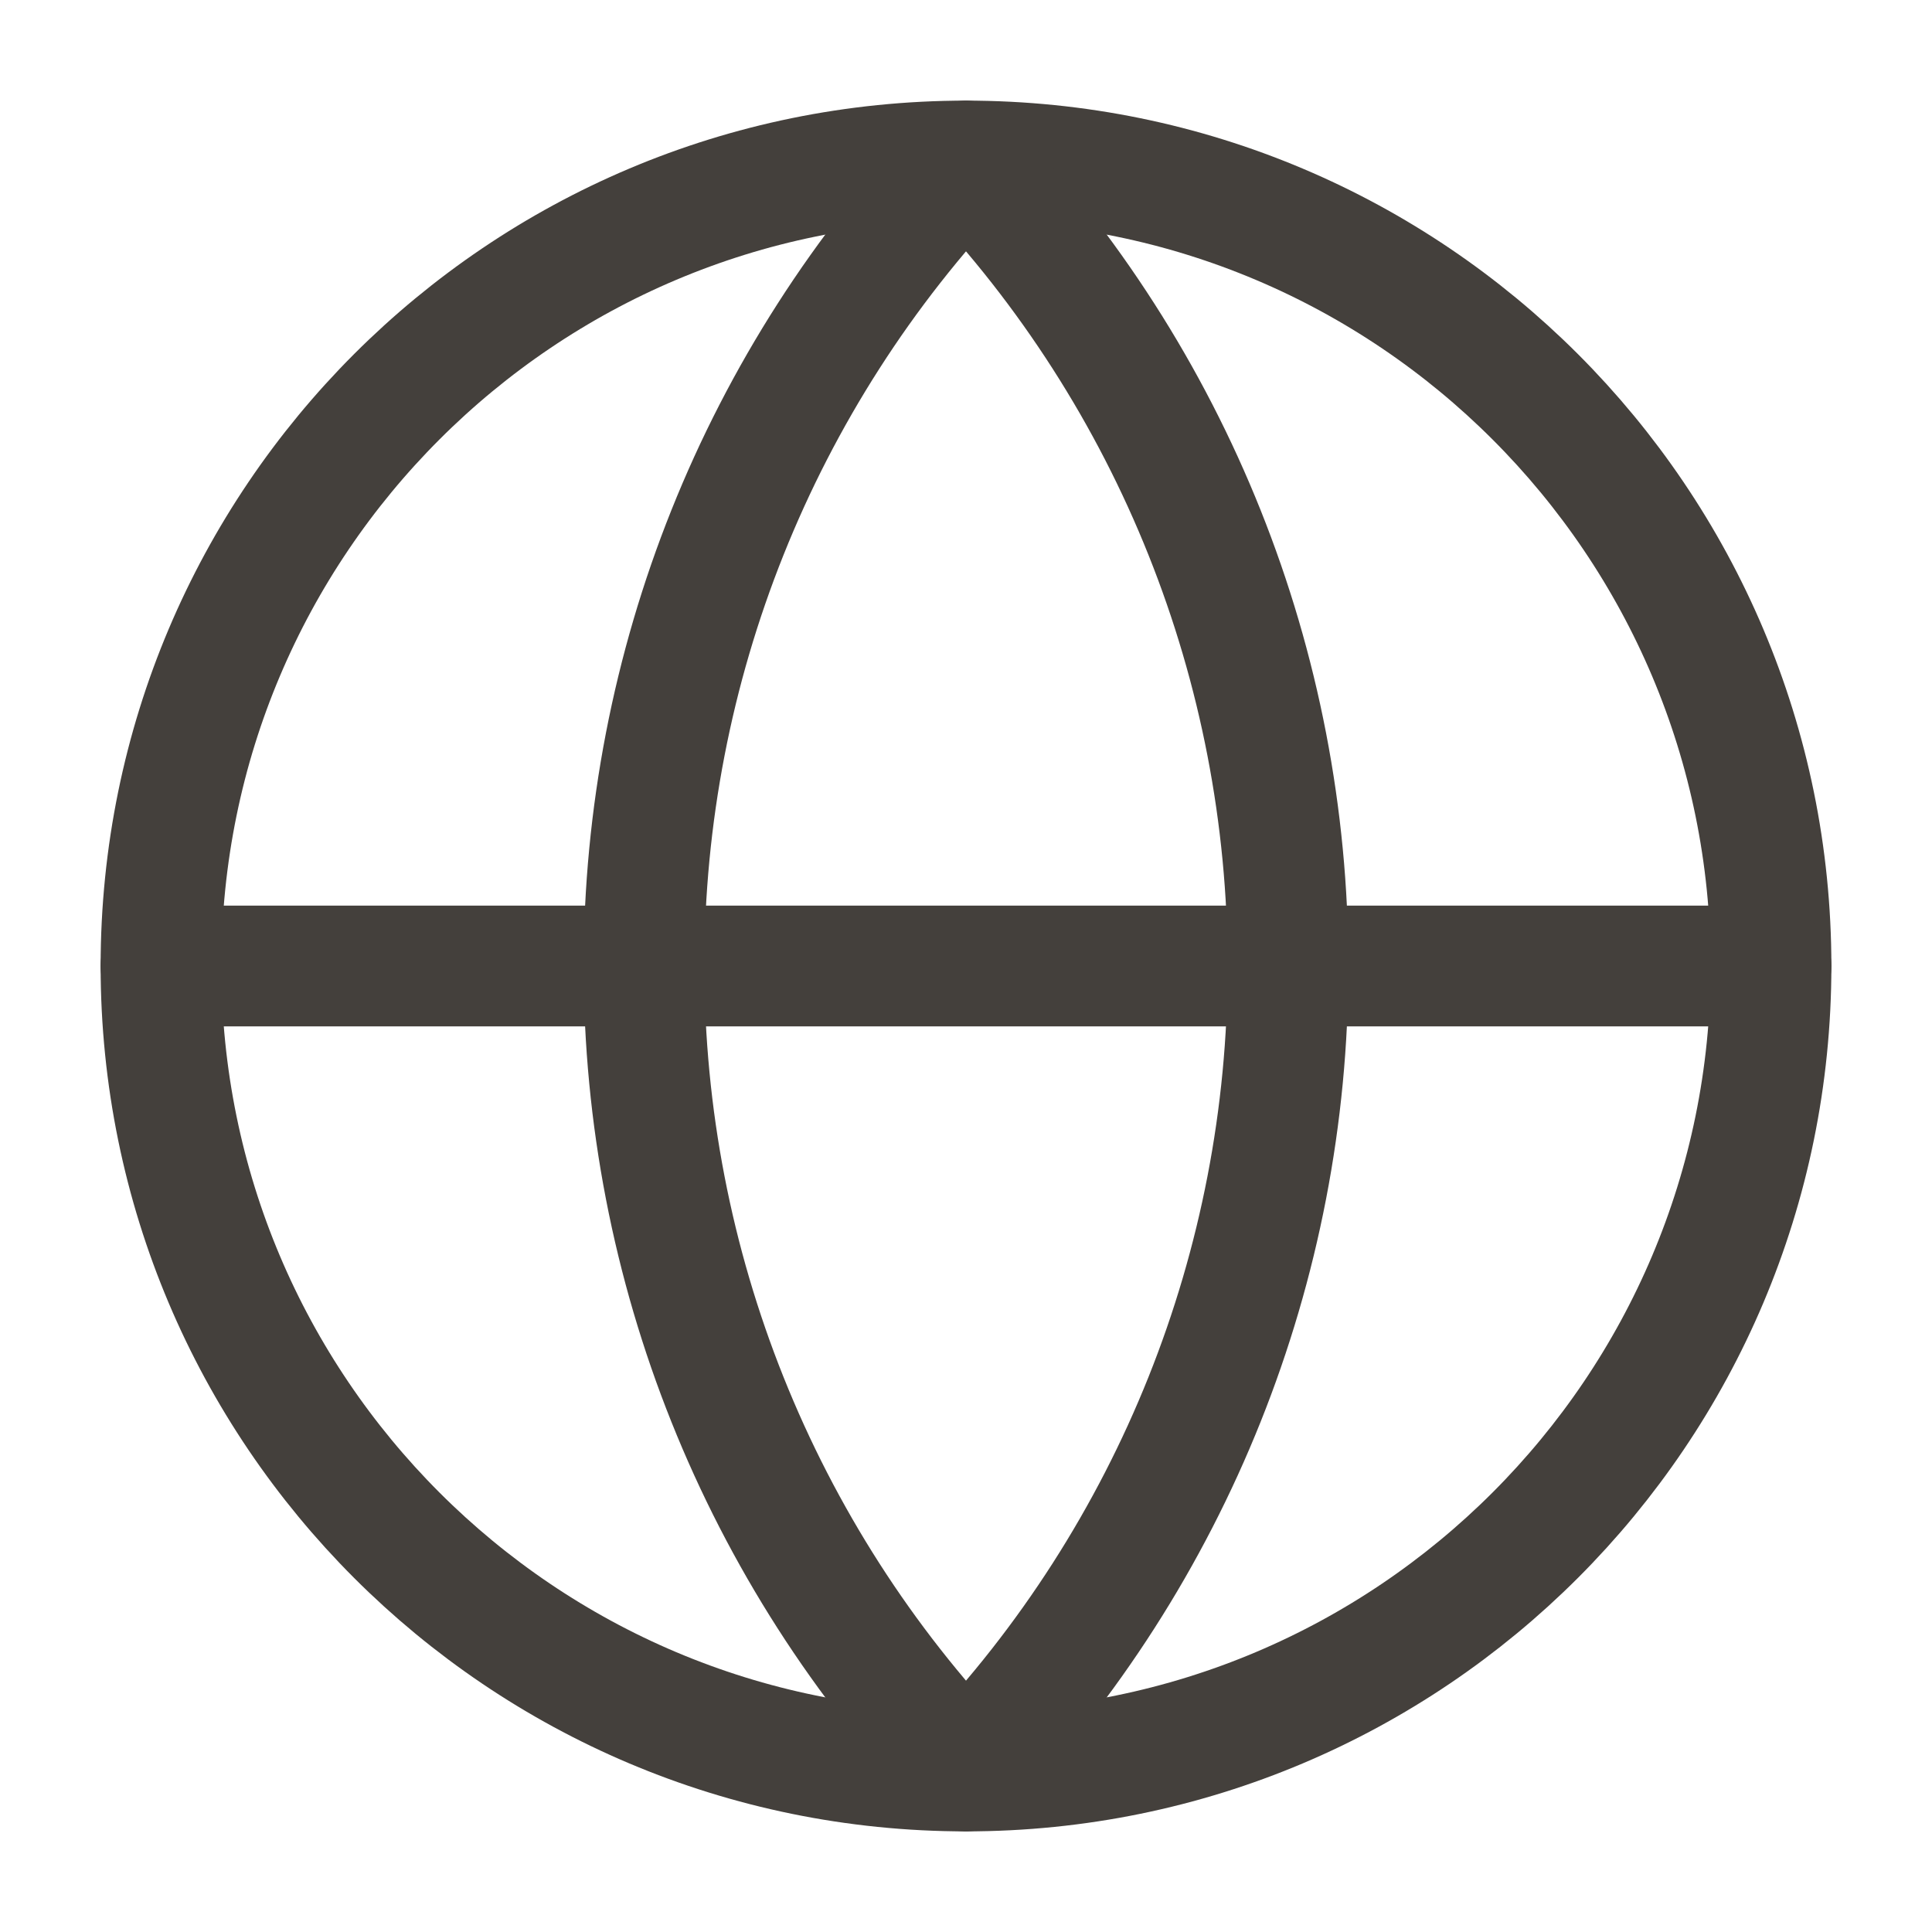
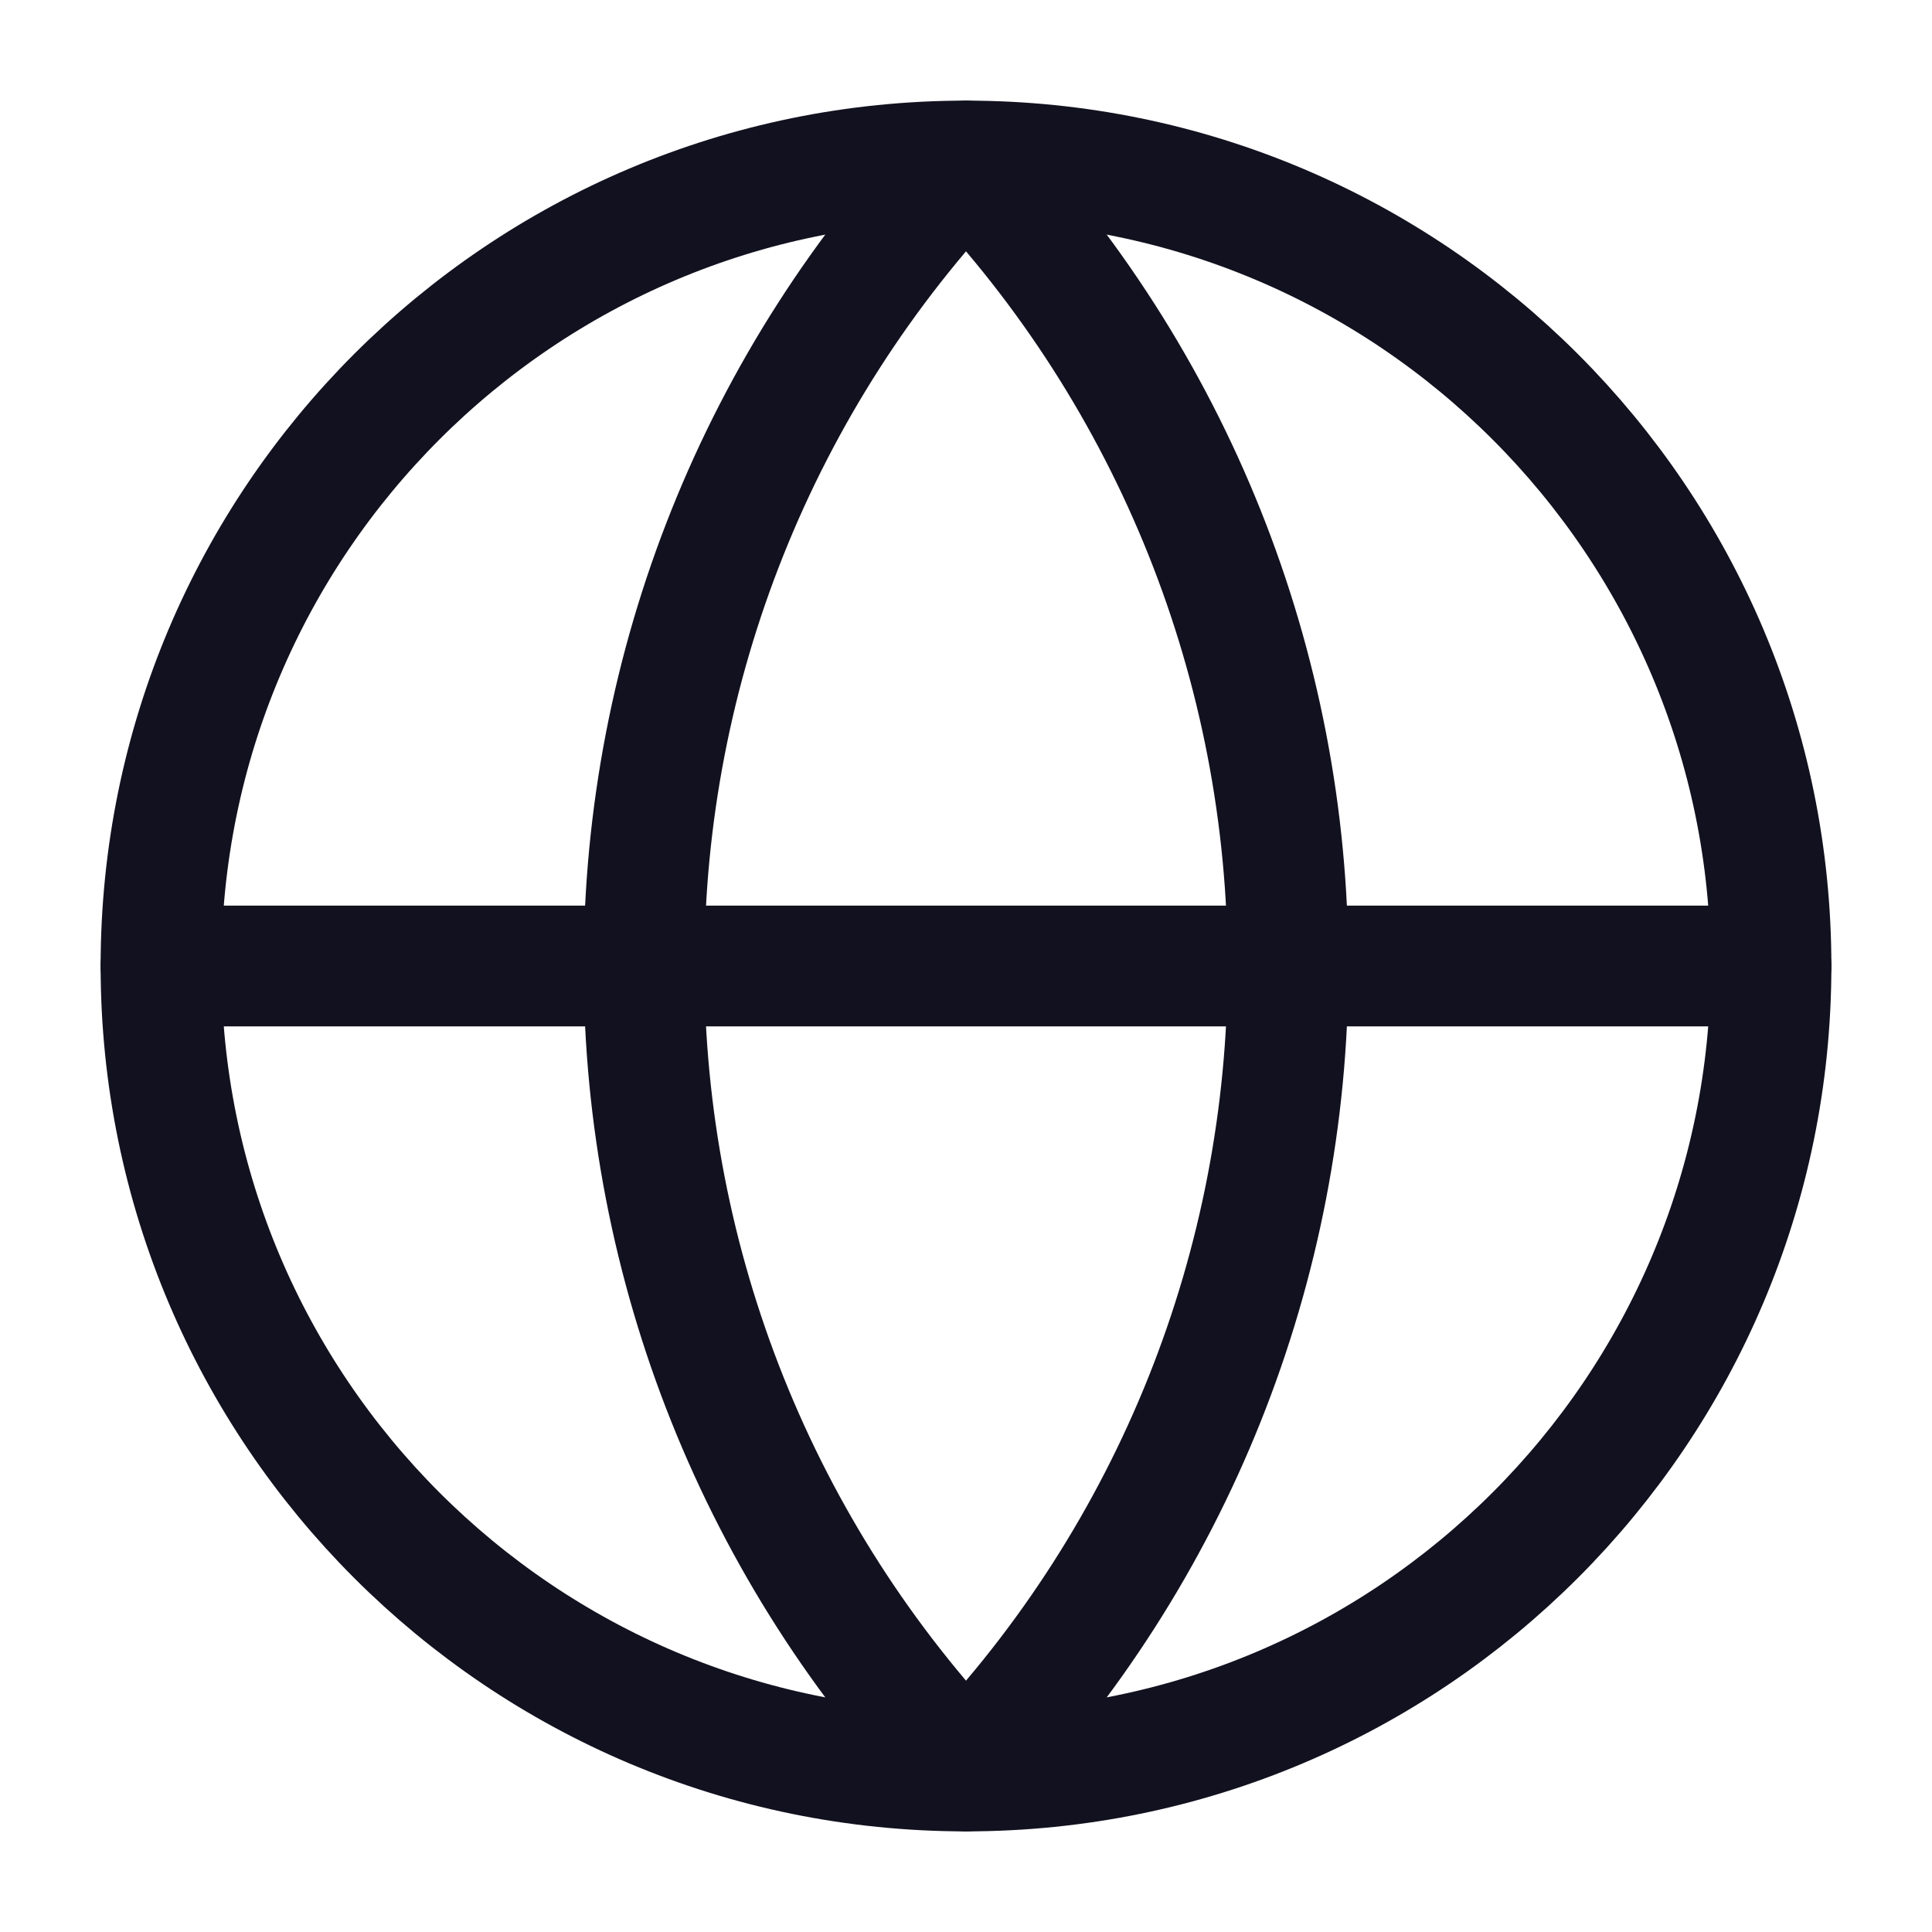
<svg xmlns="http://www.w3.org/2000/svg" width="24" height="24" viewBox="0 0 24 24" fill="none">
-   <path d="M12 22C17.523 22 22 17.523 22 12C22 6.477 17.523 2 12 2C6.477 2 2 6.477 2 12C2 17.523 6.477 22 12 22Z" stroke="#44403C" stroke-width="1.5" stroke-linecap="round" stroke-linejoin="round" />
-   <path d="M12 2C9.432 4.696 8 8.277 8 12C8 15.723 9.432 19.304 12 22C14.568 19.304 16 15.723 16 12C16 8.277 14.568 4.696 12 2Z" stroke="#44403C" stroke-width="1.5" stroke-linecap="round" stroke-linejoin="round" />
-   <path d="M2 12H22" stroke="#44403C" stroke-width="1.5" stroke-linecap="round" stroke-linejoin="round" />
+   <path d="M12 22C17.523 22 22 17.523 22 12C22 6.477 17.523 2 12 2C6.477 2 2 6.477 2 12C2 17.523 6.477 22 12 22Z" stroke="#12111F" stroke-width="1.5" stroke-linecap="round" stroke-linejoin="round" />
+   <path d="M12 2C9.432 4.696 8 8.277 8 12C8 15.723 9.432 19.304 12 22C14.568 19.304 16 15.723 16 12C16 8.277 14.568 4.696 12 2Z" stroke="#12111F" stroke-width="1.5" stroke-linecap="round" stroke-linejoin="round" />
+   <path d="M2 12H22" stroke="#12111F" stroke-width="1.5" stroke-linecap="round" stroke-linejoin="round" />
</svg>
